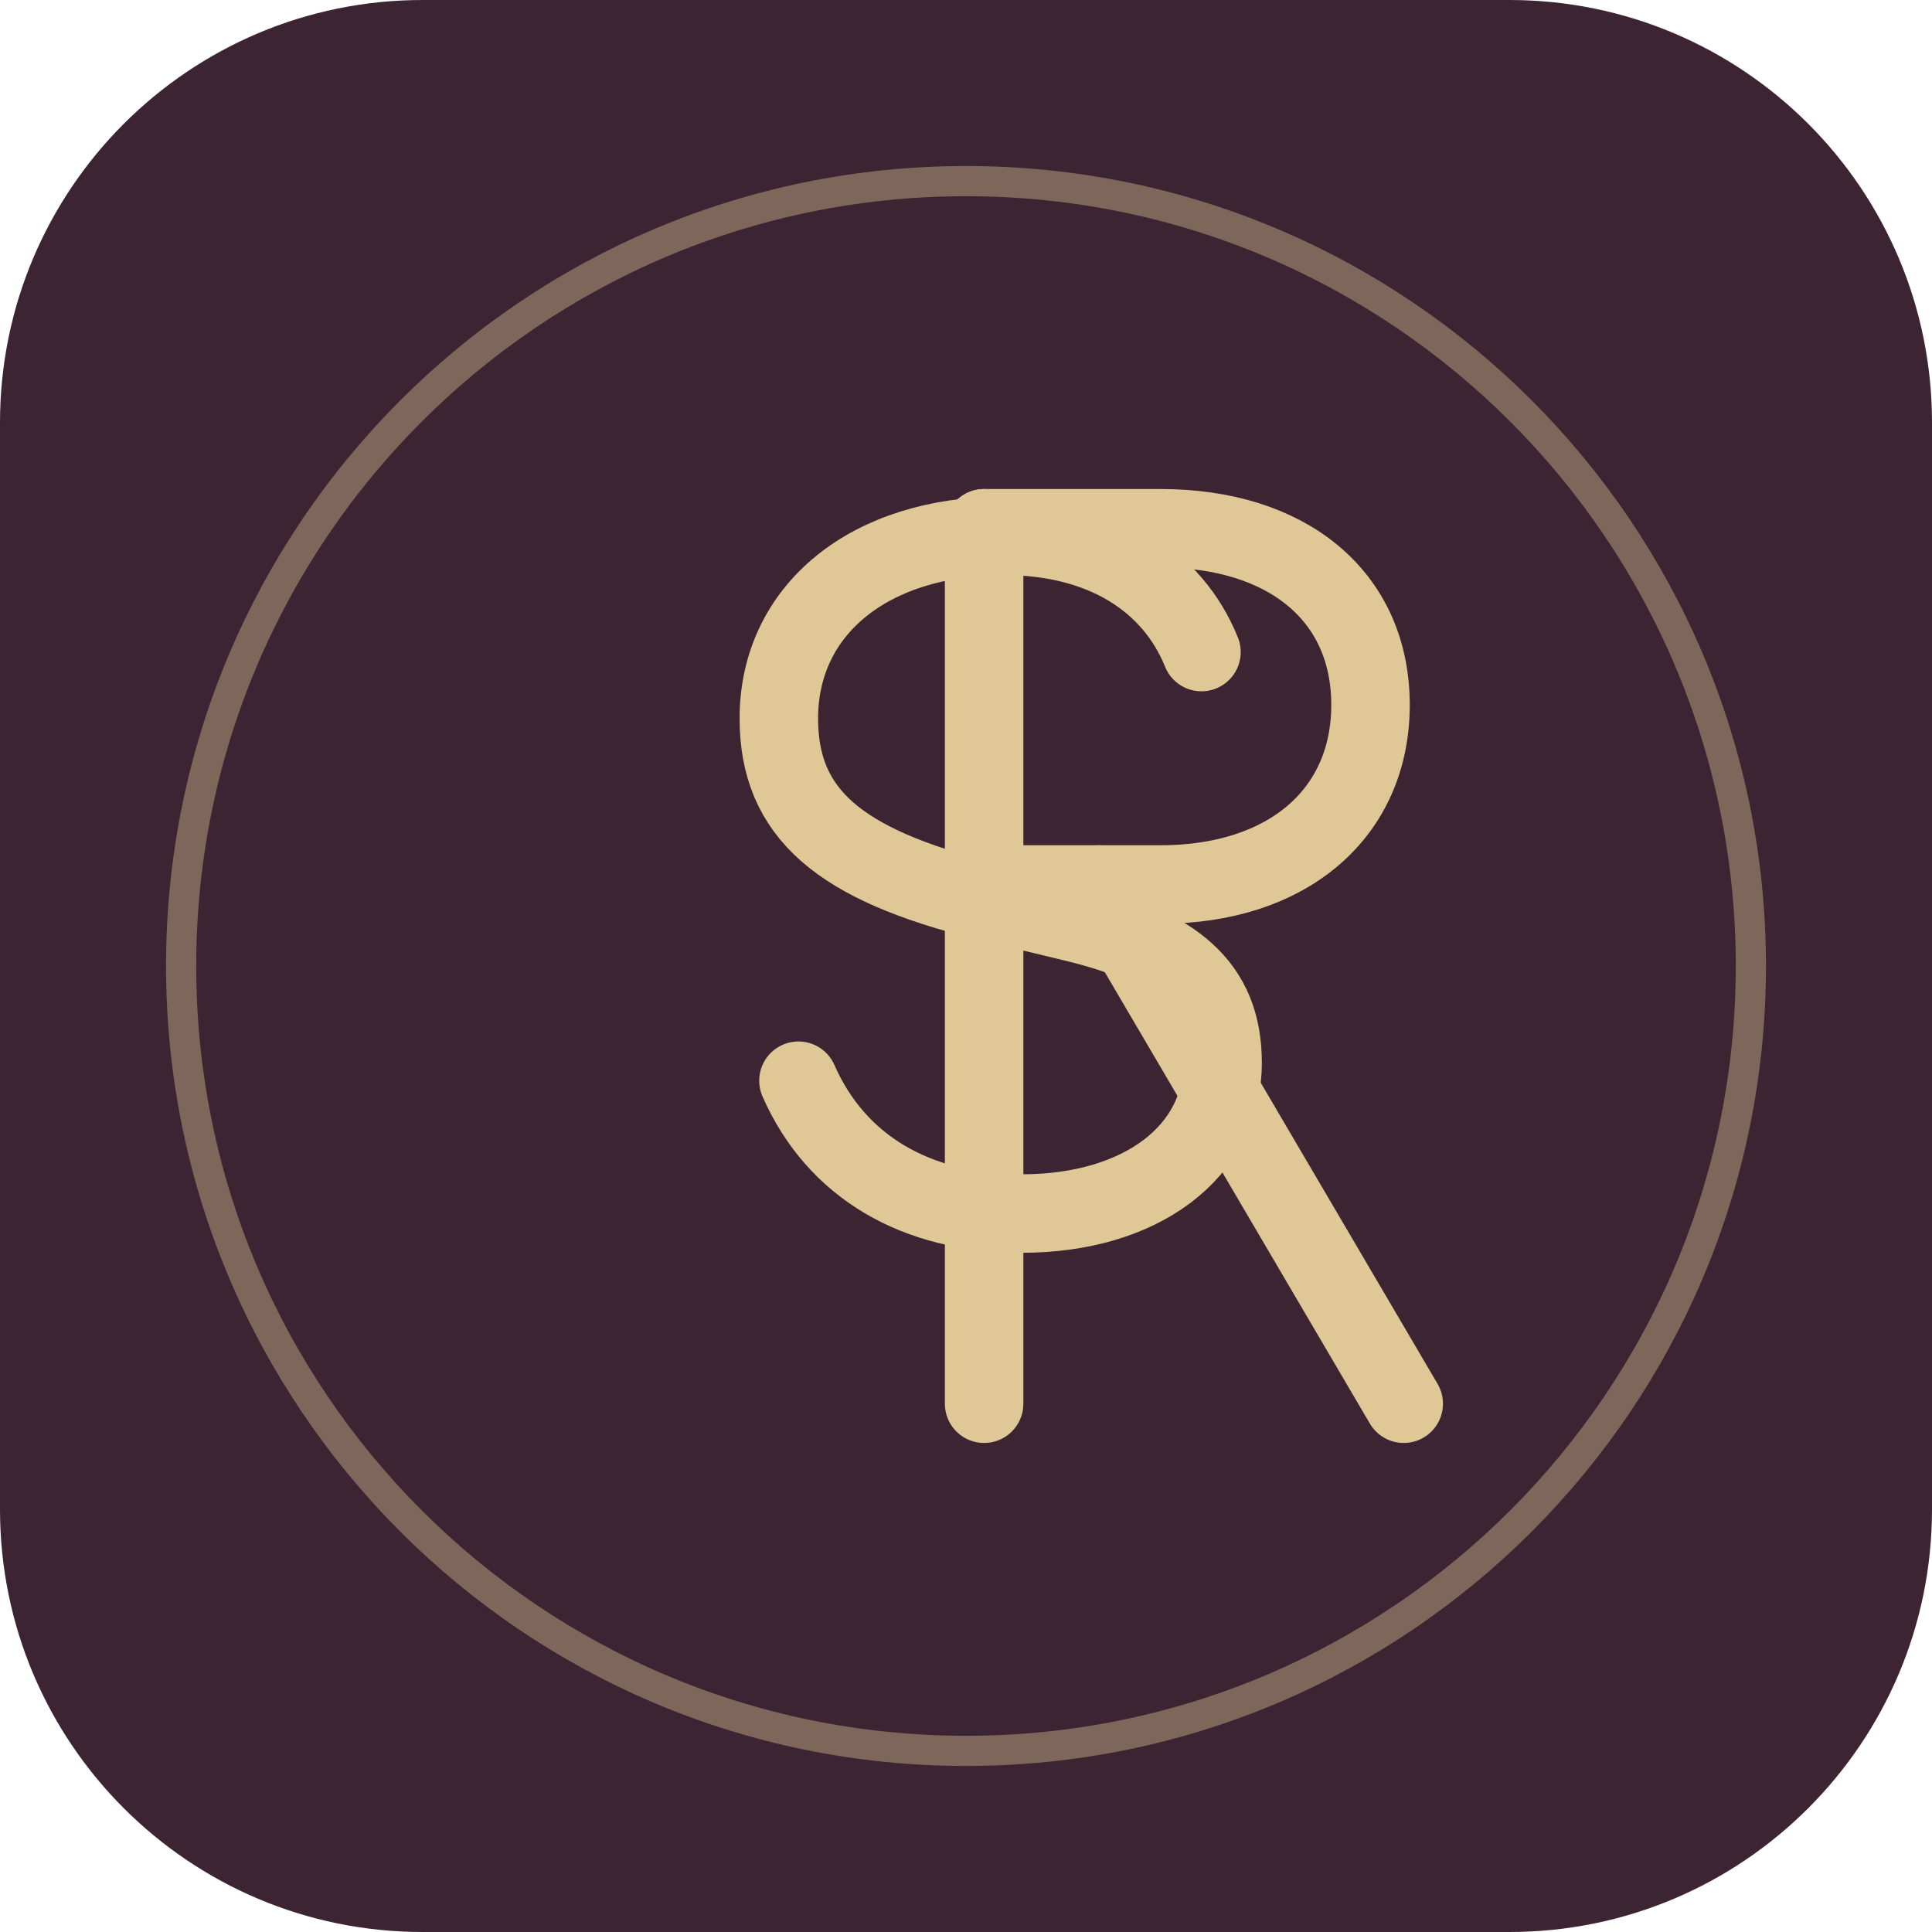
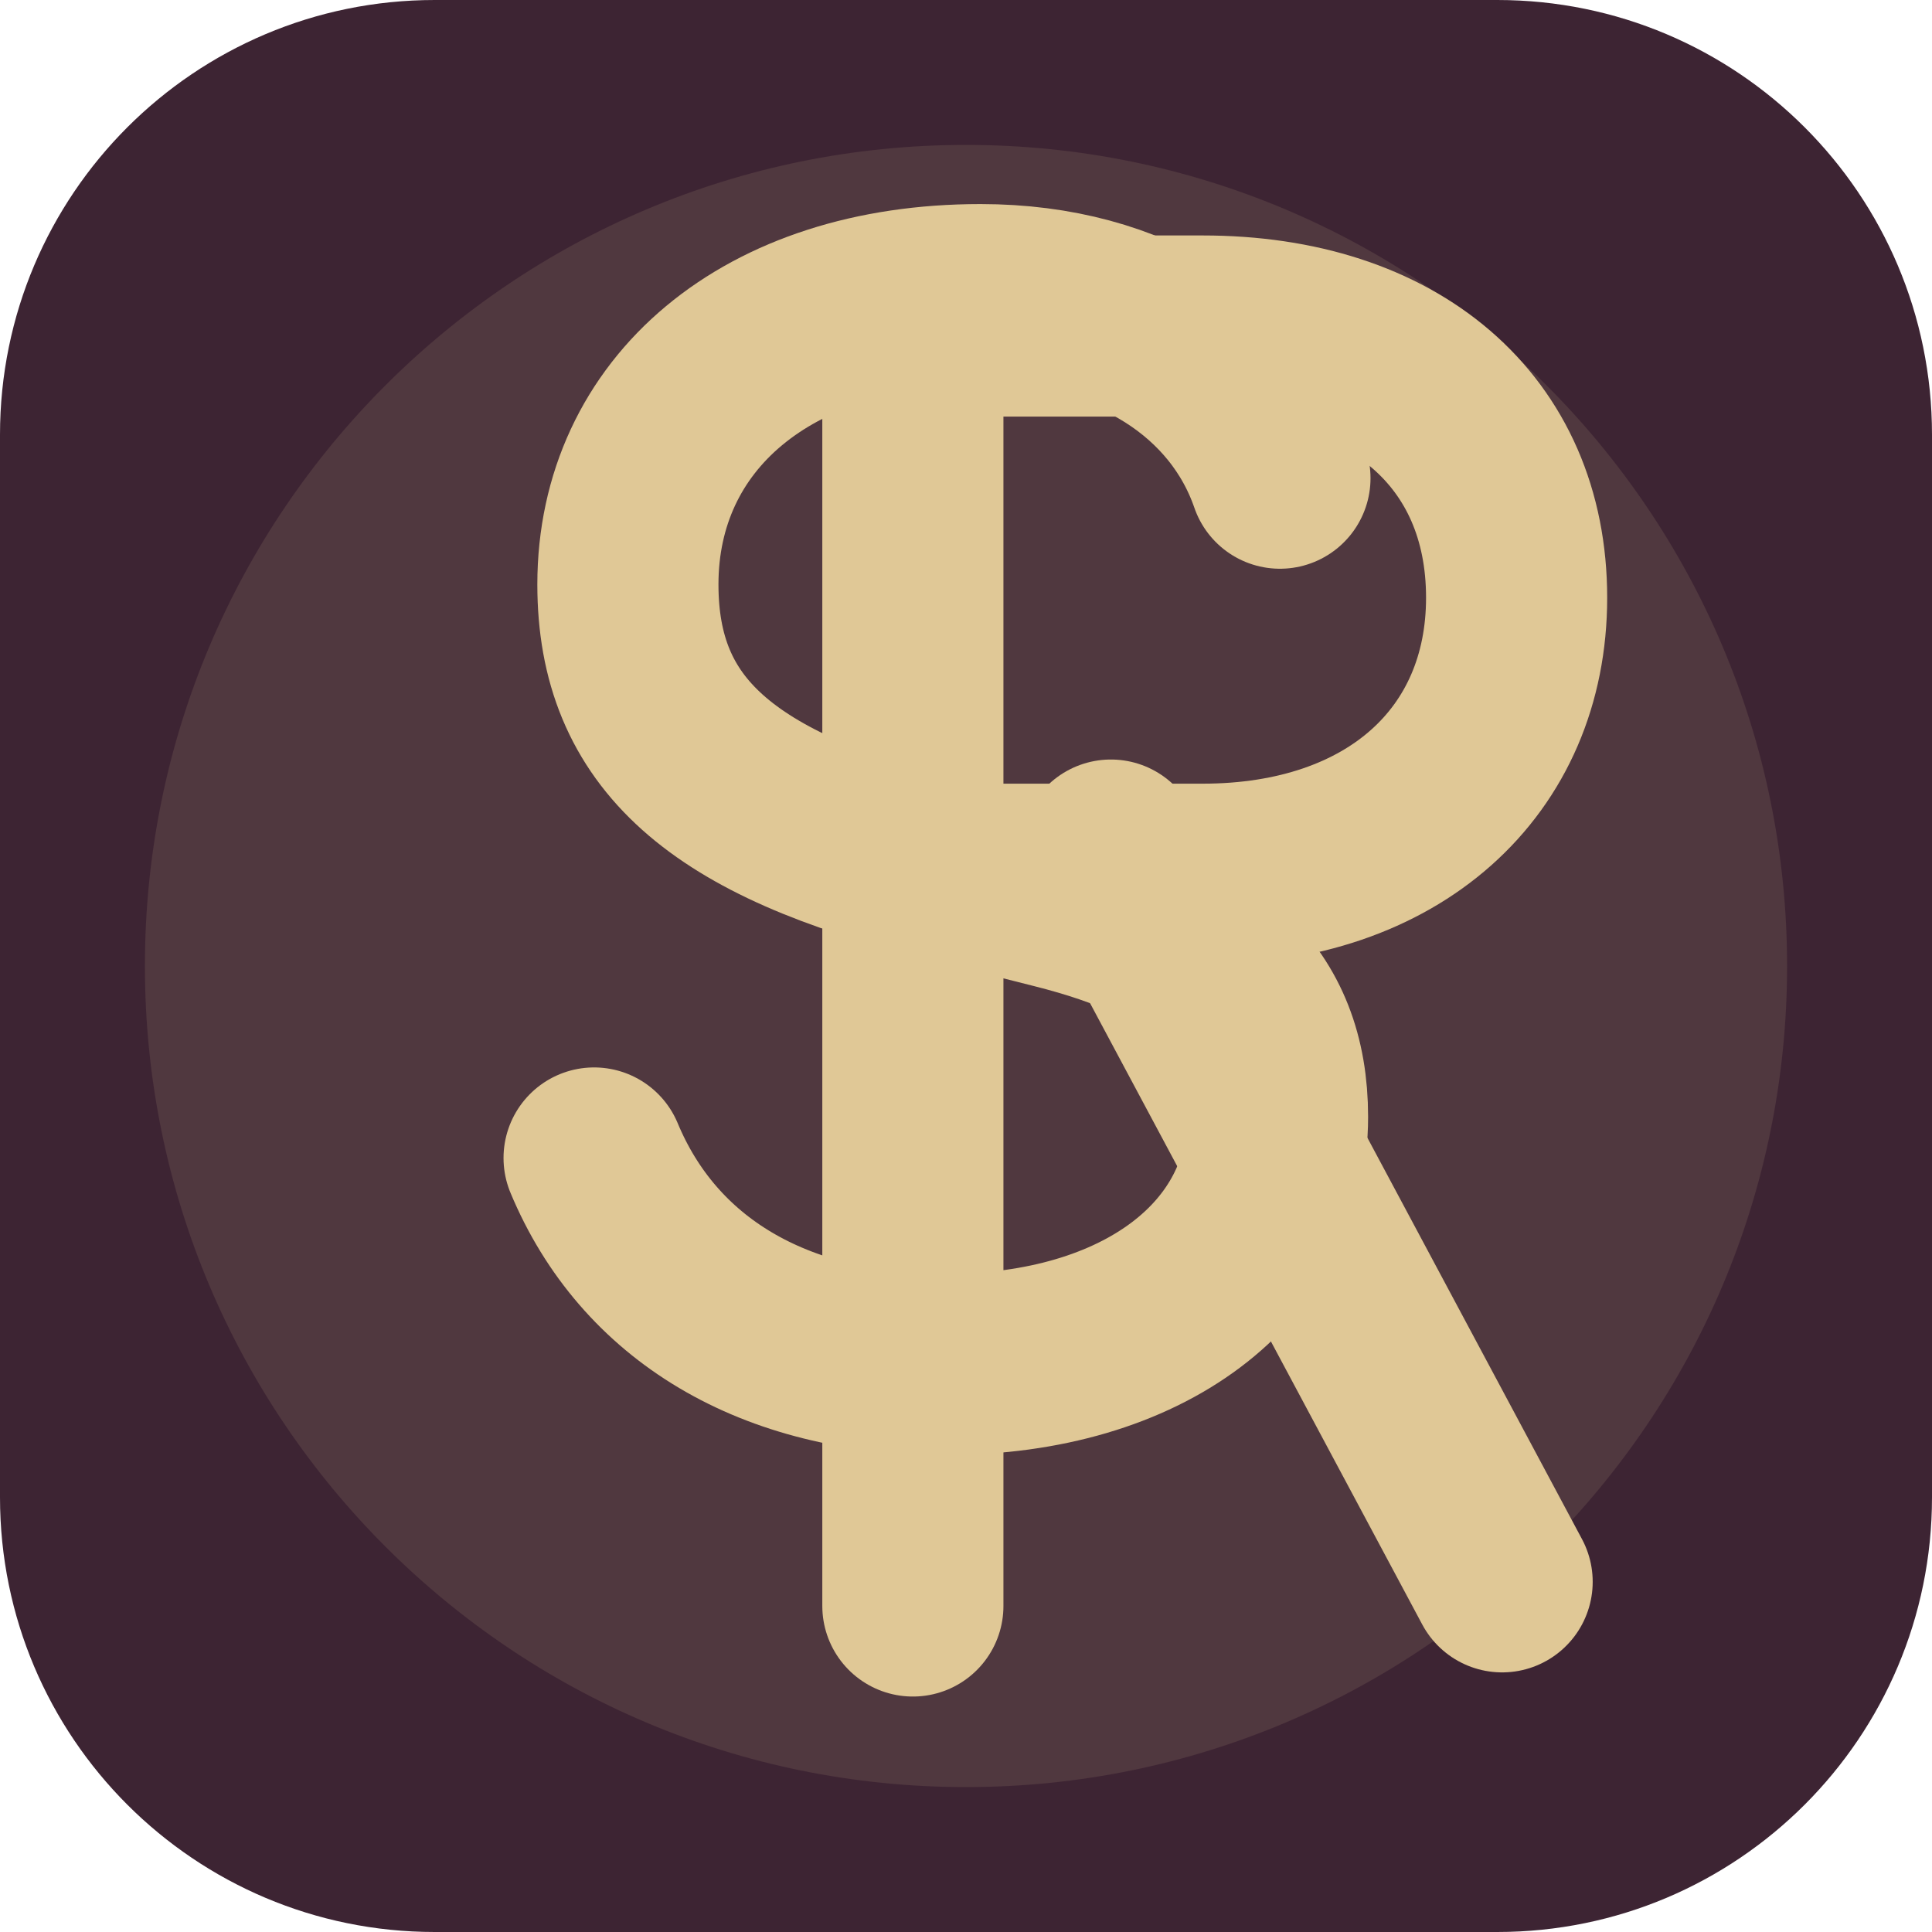
- <svg xmlns="http://www.w3.org/2000/svg" viewBox="0 0 64 64" fill="none">
-   <rect width="64" height="64" rx="14" fill="#3d2433" />
-   <circle cx="32" cy="32" r="26" stroke="#e0c896" stroke-width="1" opacity="0.4" />
-   <path d="M39.8 21.6c-.95-2.35-3.25-3.85-6.55-3.85-4.45 0-7.45 2.45-7.45 6.05 0 3.15 2 4.85 6.85 6.05l2.9.7c3.35.8 4.95 2.1 4.95 4.65 0 2.95-2.7 5-6.65 5-3.5 0-6.15-1.55-7.4-4.4" stroke="#e0c896" stroke-width="2.6" stroke-linecap="round" stroke-linejoin="round" />
-   <path d="M32.6 17.5v29" stroke="#e0c896" stroke-width="2.6" stroke-linecap="round" />
-   <path d="M32.6 17.5h5.85c4.2 0 6.95 2.25 6.95 5.85s-2.75 5.95-6.95 5.95H32.6" stroke="#e0c896" stroke-width="2.6" stroke-linecap="round" stroke-linejoin="round" />
-   <path d="M36.4 29.3 46.5 46.5" stroke="#e0c896" stroke-width="2.6" stroke-linecap="round" />
+ <svg xmlns="http://www.w3.org/2000/svg" viewBox="0 0 80 80" fill="none">
+   <rect width="80" height="80" rx="18" fill="#3d2433" />
+   <circle cx="40" cy="40" r="34" fill="#e0c896" opacity="0.12" />
+   <path d="M53 19.8c-1.55-4.5-6.1-7.6-12.4-7.6-8.85 0-14.6 4.95-14.6 12 0 6.15 3.85 9.55 13.2 11.85l4.55 1.15c6.15 1.55 9.15 4.15 9.15 9.05 0 6-5.55 10.25-13.75 10.25-7.15 0-12.3-3.15-14.55-8.55" stroke="#e0c896" stroke-width="7.5" stroke-linecap="round" stroke-linejoin="round" />
+   <path d="M37.8 13.5v53" stroke="#e0c896" stroke-width="7.5" stroke-linecap="round" />
+   <path d="M37.8 13.5h12c7.9 0 13 4.35 13 11.25 0 6.8-5.1 11.45-13 11.45h-12" stroke="#e0c896" stroke-width="7.5" stroke-linecap="round" stroke-linejoin="round" />
+   <path d="M46 35.2 62.2 65.5" stroke="#e0c896" stroke-width="7.5" stroke-linecap="round" />
</svg>
